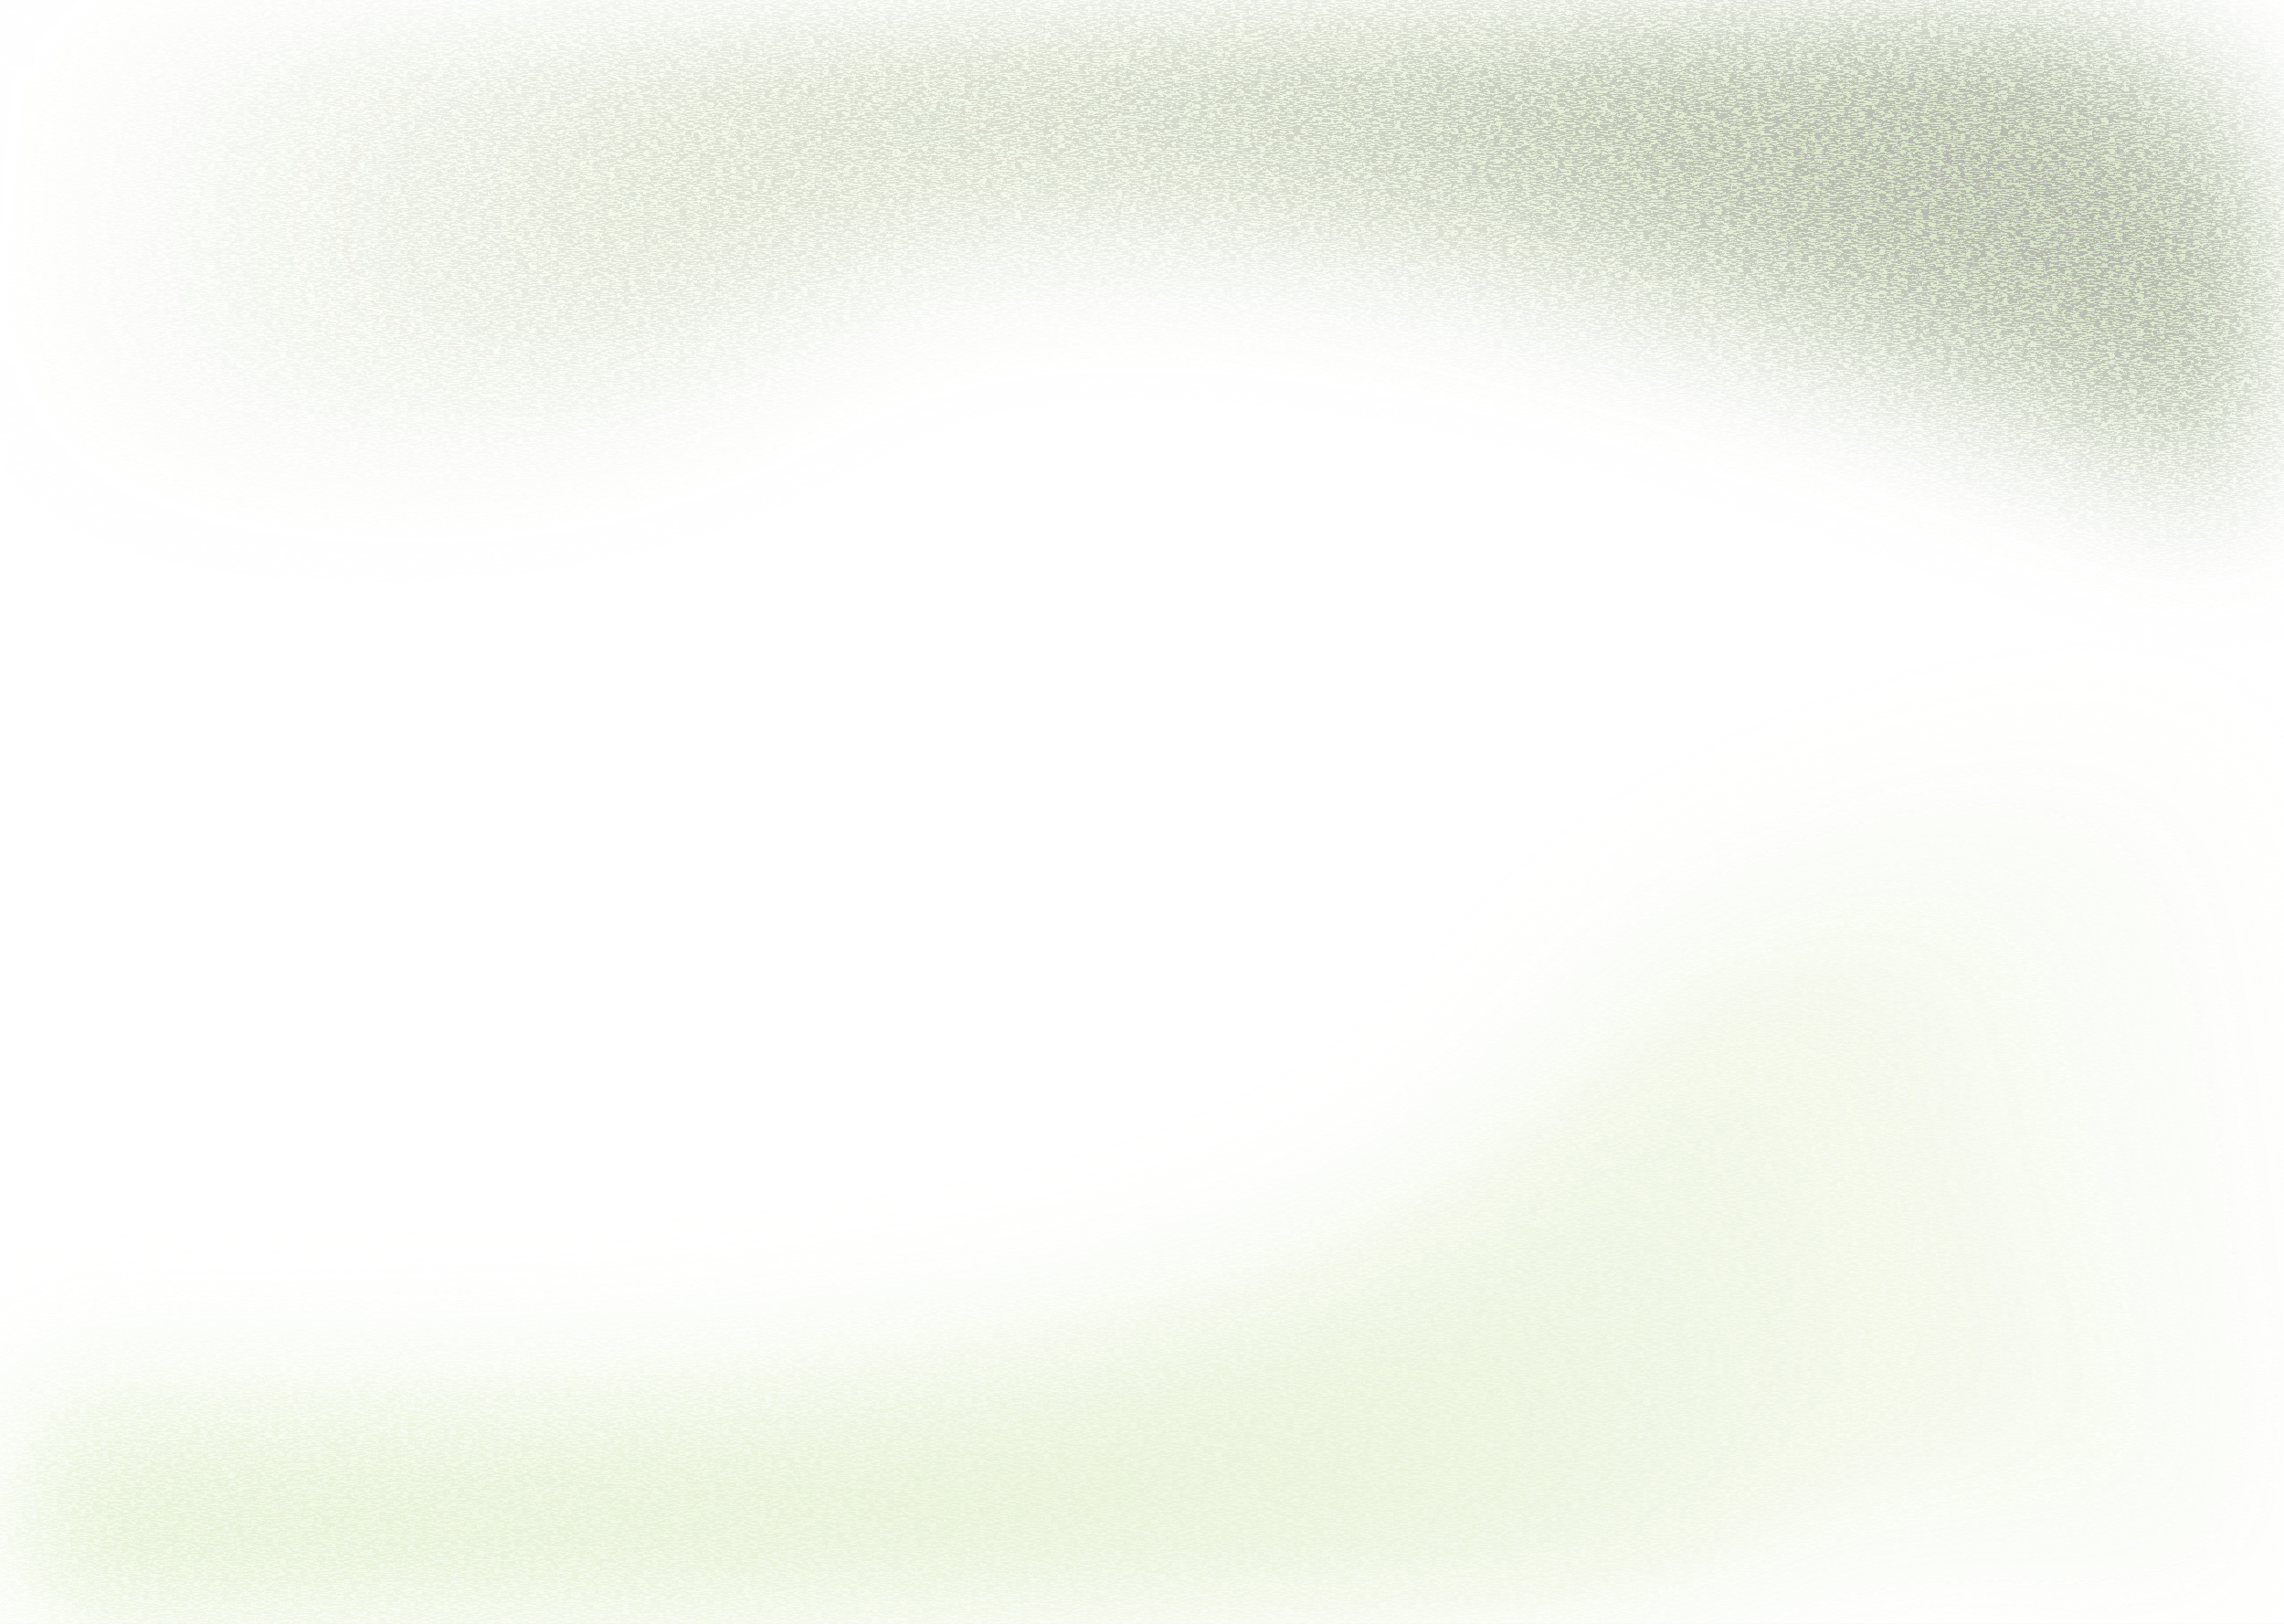
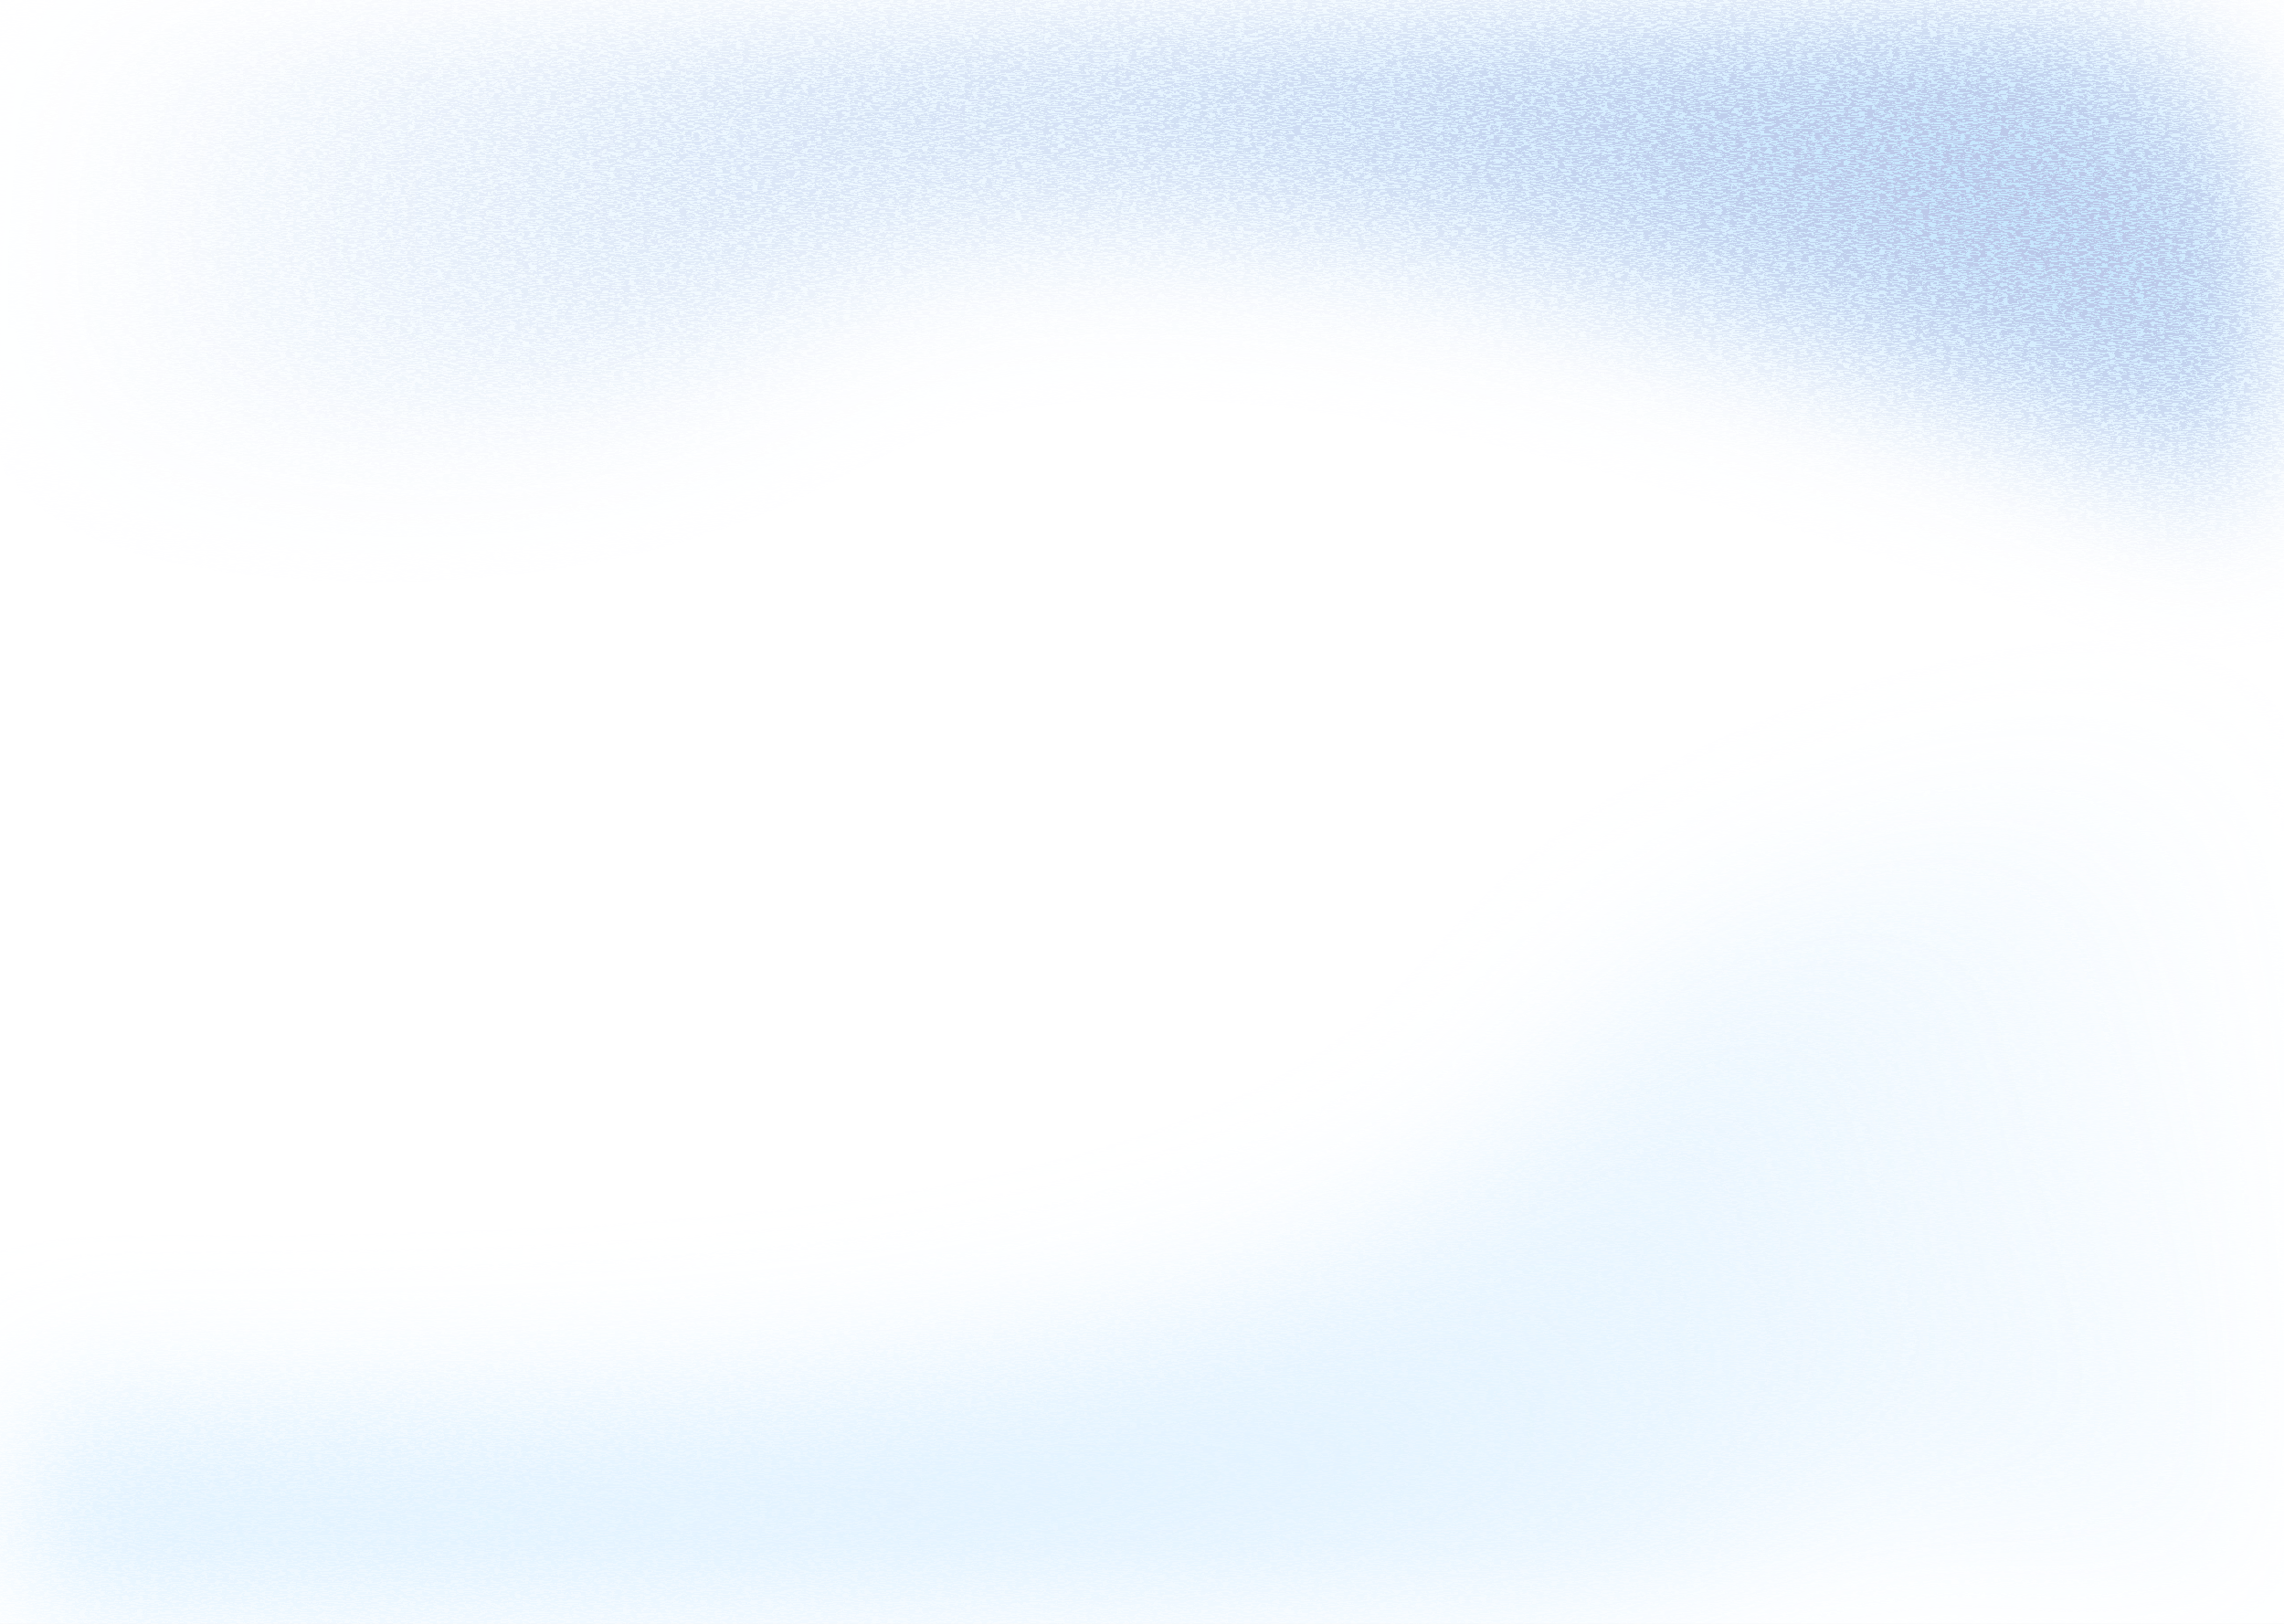
<svg xmlns="http://www.w3.org/2000/svg" width="1440" height="1024" viewBox="0 0 1440 1024" fill="none">
  <g clip-path="url(#clip0_320_14700)">
    <rect width="1440" height="1024" fill="white" />
    <g opacity="0.32" filter="url(#filter0_fn_320_14700)">
      <path d="M1837.66 453.351C1972.56 487.855 1364.91 98.173 1272.74 -22.396C1261.93 -36.543 1252.24 -54.956 1237.54 -65.008C1190.2 -97.382 1113.91 -144.198 1062.55 -157.44C985.939 -177.191 959.807 -169.7 758.998 -186.892C558.189 -204.085 670.201 -144.518 511.629 -120.946C353.057 -97.373 308.142 -181.94 234.607 -225.455C161.071 -268.97 150.754 -170.57 57.54 -19.197C-35.675 132.176 -1106.41 -123.382 -931.957 -40.856C-757.504 41.67 159.748 411.177 481.677 187.75C803.606 -35.677 1653.61 406.274 1837.66 453.351Z" fill="url(#paint0_linear_320_14700)" />
    </g>
    <g opacity="0.32" filter="url(#filter1_fn_320_14700)">
      <path d="M-376.122 898.376C-514.724 911.693 189.104 1072.06 316.712 1154.21C331.685 1163.84 347.049 1177.88 364.286 1182.35C419.802 1196.73 507.452 1214.89 560.259 1209.91C639.027 1202.5 661.067 1186.58 855.795 1134.62C1050.52 1082.65 924.946 1064.63 1066.11 988.645C1207.28 912.664 1278.22 976.972 1362.16 992.953C1446.1 1008.93 1422.41 912.871 1458.73 738.849C1495.05 564.828 2588.98 441.898 2396.87 423.464C2204.77 405.03 1216.55 368.692 989.538 688.1C762.523 1007.51 -187.016 880.207 -376.122 898.376Z" fill="url(#paint1_linear_320_14700)" />
    </g>
  </g>
  <defs>
    <filter id="filter0_fn_320_14700" x="-1059.53" y="-344.208" width="3025.05" height="908.113" filterUnits="userSpaceOnUse" color-interpolation-filters="sRGB">
      <feFlood flood-opacity="0" result="BackgroundImageFix" />
      <feBlend mode="normal" in="SourceGraphic" in2="BackgroundImageFix" result="shape" />
      <feGaussianBlur stdDeviation="54.2" result="effect1_foregroundBlur_320_14700" />
      <feTurbulence type="fractalNoise" baseFrequency="0.222 2" stitchTiles="stitch" numOctaves="3" result="noise" seed="7588" />
      <feColorMatrix in="noise" type="luminanceToAlpha" result="alphaNoise" />
      <feComponentTransfer in="alphaNoise" result="coloredNoise1">
        <feFuncA type="discrete" tableValues="1 1 1 1 1 1 1 1 1 1 1 1 1 1 1 1 1 1 1 1 1 1 1 1 1 1 1 1 1 1 1 1 1 1 1 1 1 1 1 1 1 1 1 1 1 1 1 1 1 1 1 0 0 0 0 0 0 0 0 0 0 0 0 0 0 0 0 0 0 0 0 0 0 0 0 0 0 0 0 0 0 0 0 0 0 0 0 0 0 0 0 0 0 0 0 0 0 0 0 0 " />
      </feComponentTransfer>
      <feComposite operator="in" in2="effect1_foregroundBlur_320_14700" in="coloredNoise1" result="noise1Clipped" />
-       <feFlood flood-color="#111D01" result="color1Flood" />
+       <feFlood flood-color="#2649B3" result="color1Flood" />
      <feComposite operator="in" in2="noise1Clipped" in="color1Flood" result="color1" />
      <feMerge result="effect2_noise_320_14700">
        <feMergeNode in="effect1_foregroundBlur_320_14700" />
        <feMergeNode in="color1" />
      </feMerge>
    </filter>
    <filter id="filter1_fn_320_14700" x="-502.51" y="303.565" width="3030.4" height="1015.59" filterUnits="userSpaceOnUse" color-interpolation-filters="sRGB">
      <feFlood flood-opacity="0" result="BackgroundImageFix" />
      <feBlend mode="normal" in="SourceGraphic" in2="BackgroundImageFix" result="shape" />
      <feGaussianBlur stdDeviation="54.2" result="effect1_foregroundBlur_320_14700" />
      <feTurbulence type="fractalNoise" baseFrequency="0.222 2" stitchTiles="stitch" numOctaves="3" result="noise" seed="7588" />
      <feColorMatrix in="noise" type="luminanceToAlpha" result="alphaNoise" />
      <feComponentTransfer in="alphaNoise" result="coloredNoise1">
        <feFuncA type="discrete" tableValues="1 1 1 1 1 1 1 1 1 1 1 1 1 1 1 1 1 1 1 1 1 1 1 1 1 1 1 1 1 1 1 1 1 1 1 1 1 1 1 1 1 1 1 1 1 1 1 1 1 1 1 0 0 0 0 0 0 0 0 0 0 0 0 0 0 0 0 0 0 0 0 0 0 0 0 0 0 0 0 0 0 0 0 0 0 0 0 0 0 0 0 0 0 0 0 0 0 0 0 0 " />
      </feComponentTransfer>
      <feComposite operator="in" in2="effect1_foregroundBlur_320_14700" in="coloredNoise1" result="noise1Clipped" />
-       <feFlood flood-color="#AACF79" result="color1Flood" />
+       <feFlood flood-color="#9FD6FF" result="color1Flood" />
      <feComposite operator="in" in2="noise1Clipped" in="color1Flood" result="color1" />
      <feMerge result="effect2_noise_320_14700">
        <feMergeNode in="effect1_foregroundBlur_320_14700" />
        <feMergeNode in="color1" />
      </feMerge>
    </filter>
    <linearGradient id="paint0_linear_320_14700" x1="1246.07" y1="109.34" x2="36.8" y2="-7.992" gradientUnits="userSpaceOnUse">
-       <stop stop-color="#7CA744" />
-       <stop offset="1" stop-color="#88BA1A" stop-opacity="0" />
+       <stop stop-color="#42ACFB" />
+       <stop offset="1" stop-color="#42ACFB" stop-opacity="0" />
    </linearGradient>
    <linearGradient id="paint1_linear_320_14700" x1="297.102" y1="1021.23" x2="1474.44" y2="721.272" gradientUnits="userSpaceOnUse">
-       <stop stop-color="#BDE38C" />
-       <stop offset="1" stop-color="#84B41C" stop-opacity="0" />
+       <stop stop-color="#9FD6FF" />
+       <stop offset="1" stop-color="#42ACFB" stop-opacity="0" />
    </linearGradient>
    <clipPath id="clip0_320_14700">
      <rect width="1440" height="1024" fill="white" />
    </clipPath>
  </defs>
</svg>
